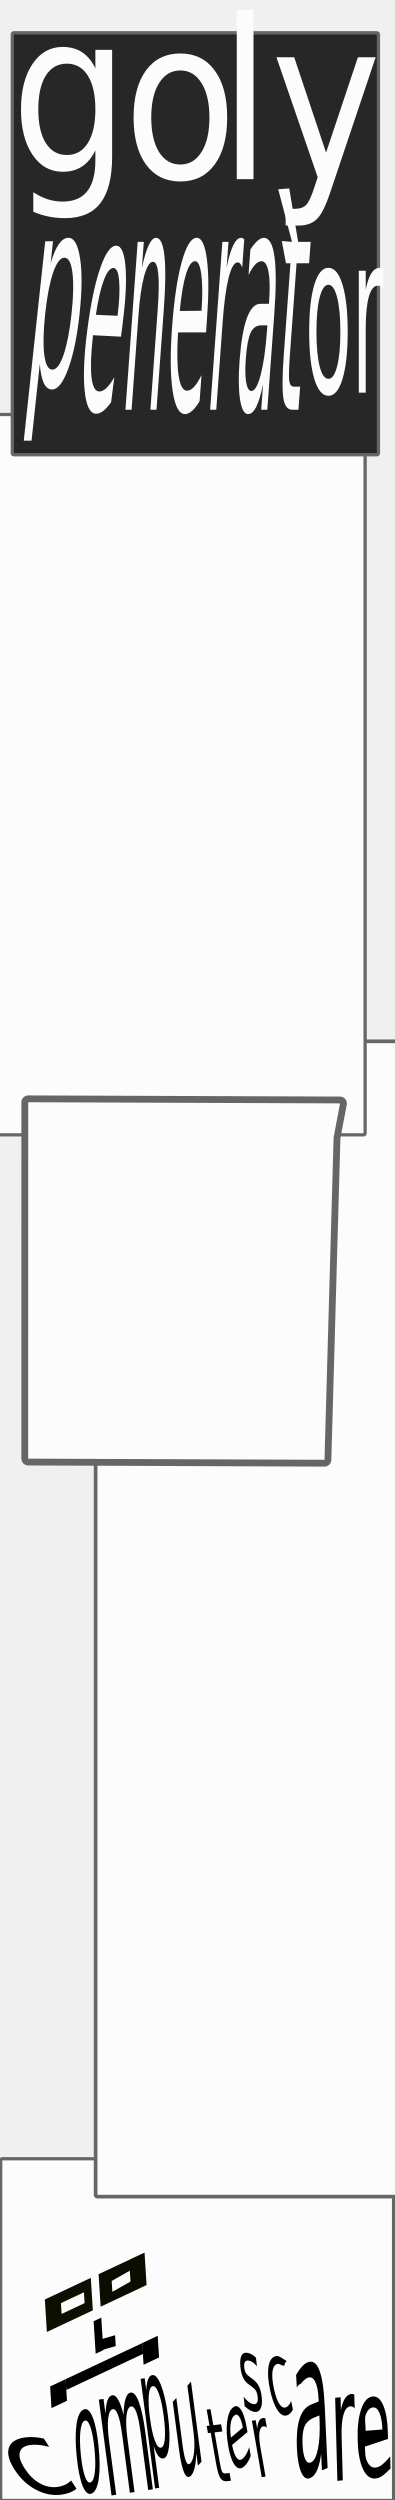
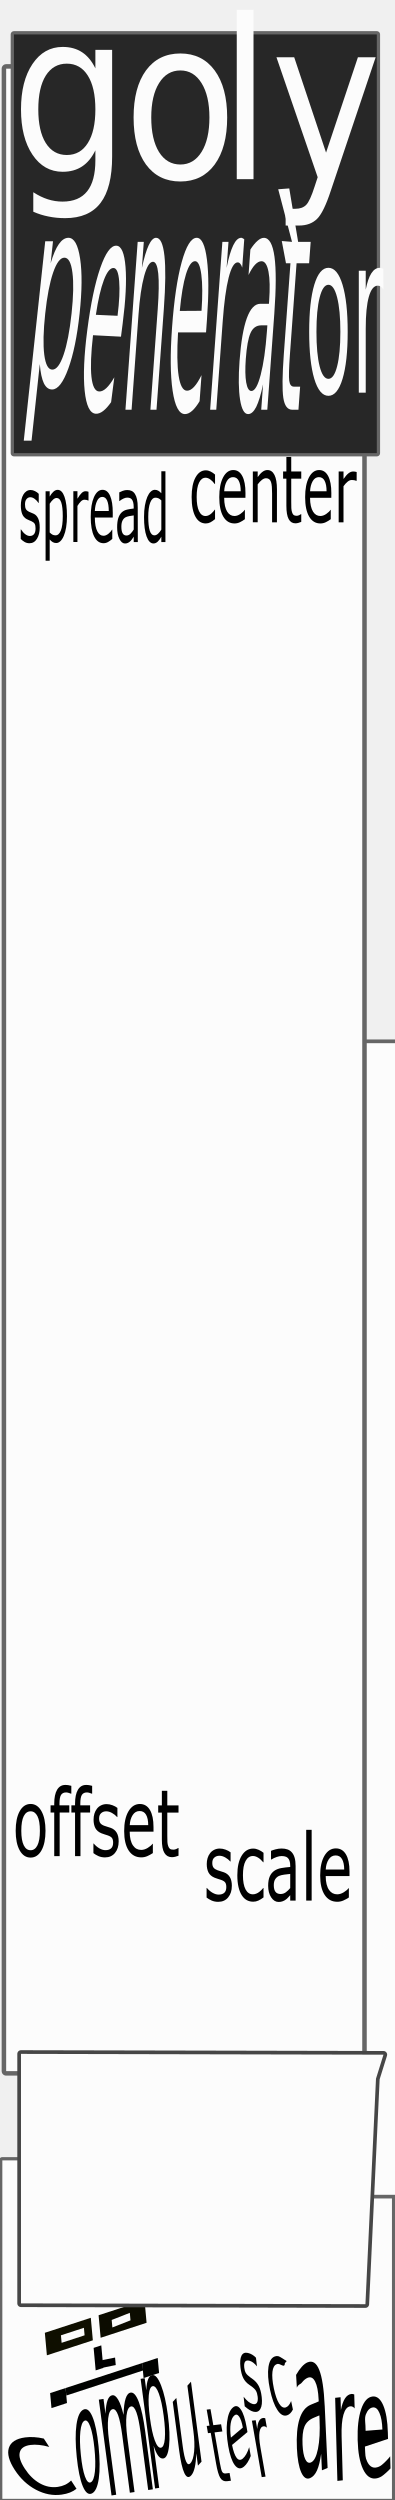
<svg xmlns="http://www.w3.org/2000/svg" width="60" height="380" viewBox="0 0 15.875 100.542" version="1.1" id="svg8" style="enable-background:new">
  <defs id="defs2" />
  <g id="layer1" transform="translate(0,-196.4583)" style="display:none">
    <path style="opacity:1;vector-effect:none;fill:#f0f0f0;fill-opacity:1;fill-rule:evenodd;stroke:none;stroke-width:0.486;stroke-linecap:butt;stroke-linejoin:round;stroke-miterlimit:4;stroke-dasharray:none;stroke-dashoffset:0;stroke-opacity:1;paint-order:normal" d="M 0,196.458 H 23.812 V 297 H 0 Z" id="rect817" />
    <text xml:space="preserve" style="font-style:normal;font-weight:normal;font-size:10.583px;line-height:1.25;font-family:sans-serif;letter-spacing:0px;word-spacing:0px;fill:#000000;fill-opacity:1;stroke:none;stroke-width:0.265" x="8.215" y="295.577" id="text1490" transform="rotate(1.446883)">
      <tspan id="tspan1488" x="8.215" y="295.577" style="font-style:normal;font-variant:normal;font-weight:normal;font-stretch:normal;font-size:2.822px;font-family:sans-serif;-inkscape-font-specification:'sans-serif, Normal';font-variant-ligatures:normal;font-variant-caps:normal;font-variant-numeric:normal;font-feature-settings:normal;text-align:start;writing-mode:lr-tb;text-anchor:start;stroke-width:0.265">computerscare</tspan>
    </text>
    <text transform="rotate(-5.998983)" id="text1494" y="288.031" x="-28.71" style="font-style:normal;font-weight:normal;font-size:10.583px;line-height:1.25;font-family:sans-serif;letter-spacing:0px;word-spacing:0px;fill:#000000;fill-opacity:1;stroke:none;stroke-width:0.265" xml:space="preserve">
      <tspan style="font-style:normal;font-variant:normal;font-weight:normal;font-stretch:normal;font-size:2.822px;font-family:sans-serif;-inkscape-font-specification:'sans-serif, Normal';font-variant-ligatures:normal;font-variant-caps:normal;font-variant-numeric:normal;font-feature-settings:normal;text-align:start;writing-mode:lr-tb;text-anchor:start;stroke-width:0.265" y="288.031" x="-28.71" id="tspan1492">trg</tspan>
    </text>
    <text xml:space="preserve" style="font-style:normal;font-weight:normal;font-size:10.583px;line-height:1.25;font-family:sans-serif;letter-spacing:0px;word-spacing:0px;fill:#000000;fill-opacity:1;stroke:none;stroke-width:0.265" x="20.712" y="288.872" id="text1498" transform="rotate(1.971473)">
      <tspan id="tspan1496" x="20.712" y="288.872" style="font-style:normal;font-variant:normal;font-weight:normal;font-stretch:normal;font-size:2.822px;font-family:sans-serif;-inkscape-font-specification:'sans-serif, Normal';font-variant-ligatures:normal;font-variant-caps:normal;font-variant-numeric:normal;font-feature-settings:normal;text-align:start;writing-mode:lr-tb;text-anchor:start;stroke-width:0.265">in</tspan>
    </text>
    <text transform="rotate(0.4974611)" id="text1521" y="289.162" x="20.315" style="font-style:normal;font-weight:normal;font-size:10.583px;line-height:1.25;font-family:sans-serif;letter-spacing:0px;word-spacing:0px;fill:#000000;fill-opacity:1;stroke:none;stroke-width:0.265" xml:space="preserve">
      <tspan style="font-style:normal;font-variant:normal;font-weight:normal;font-stretch:normal;font-size:3.175px;font-family:sans-serif;-inkscape-font-specification:'sans-serif, Normal';font-variant-ligatures:normal;font-variant-caps:normal;font-variant-numeric:normal;font-feature-settings:normal;text-align:start;writing-mode:lr-tb;text-anchor:start;stroke-width:0.265" y="289.162" x="20.315" id="tspan1519">clr</tspan>
    </text>
    <text transform="matrix(1.013934,-0.02825079,0.06854811,0.9843481,0,0)" id="text1645" y="204.612" x="-10.296" style="font-style:normal;font-weight:normal;font-size:10.747px;line-height:1.25;font-family:sans-serif;letter-spacing:0px;word-spacing:0px;fill:#000000;fill-opacity:1;stroke:none;stroke-width:0.269" xml:space="preserve">
      <tspan style="font-style:normal;font-variant:normal;font-weight:normal;font-stretch:normal;font-size:5.015px;font-family:sans-serif;-inkscape-font-specification:'sans-serif, Normal';font-variant-ligatures:normal;font-variant-caps:normal;font-variant-numeric:normal;font-feature-settings:normal;text-align:start;writing-mode:lr-tb;text-anchor:start;stroke-width:0.269" y="204.612" x="-10.296" id="tspan1643">debug</tspan>
    </text>
  </g>
  <g id="layer3" />
  <g style="display:inline" transform="translate(0,-196.4583)" id="g1669">
    <rect style="fill:#fcfcfc;fill-opacity:1;stroke:#666666;stroke-width:0.263;stroke-linecap:round;stroke-linejoin:round;stroke-miterlimit:4;stroke-dasharray:none;stroke-opacity:1;paint-order:stroke fill markers" id="rect4821" width="15.669" height="13.611" x="0.094" y="283.342" />
    <rect style="fill:#fcfcfc;fill-opacity:1;stroke:#666666;stroke-width:0.297;stroke-linecap:round;stroke-linejoin:round;stroke-miterlimit:4;stroke-dasharray:none;stroke-opacity:1;paint-order:stroke fill markers" id="rect1125" width="12.07" height="46.314" x="3.92" y="238.412" />
-     <rect style="fill:#fcfcfc;fill-opacity:1;stroke:#666666;stroke-width:0.263;stroke-linecap:round;stroke-linejoin:round;stroke-miterlimit:4;stroke-dasharray:none;stroke-opacity:1;paint-order:stroke fill markers" id="rect1123" width="21.034" height="28.84" x="-6.416" y="213.193" />
+     <rect style="fill:#fcfcfc;fill-opacity:1;stroke:#666666;stroke-width:0.363;stroke-linecap:round;stroke-linejoin:round;stroke-miterlimit:4;stroke-dasharray:none;stroke-opacity:1;paint-order:stroke fill markers" id="rect1123" width="14.32" height="80.532" x="0.248" y="199.22" />
    <g aria-label="computerscare" transform="matrix(0.6006444,-0.07085766,0.256188,1.4709,-77.76893,-137.2033)" style="font-style:normal;font-weight:normal;font-size:10.583px;line-height:1.25;font-family:sans-serif;letter-spacing:0px;word-spacing:0px;fill:#000000;fill-opacity:1;stroke:none;stroke-width:0.265" id="text1651">
      <path d="m 7.072,293.857 0.261,0.241 Q 6.999,294.04 6.696,294.013 6.394,293.984 6.119,293.986 q -0.616,0.004 -0.783,0.167 -0.169,0.161 0.143,0.448 0.311,0.287 0.825,0.444 0.512,0.156 1.128,0.151 0.275,-0.003 0.512,-0.034 0.238,-0.033 0.441,-0.095 l 0.258,0.238 q -0.21,0.052 -0.469,0.08 -0.255,0.027 -0.575,0.03 -0.87,0.007 -1.625,-0.212 -0.754,-0.219 -1.164,-0.597 -0.416,-0.384 -0.139,-0.608 0.281,-0.224 1.182,-0.231 0.293,-0.002 0.599,0.021 0.305,0.022 0.619,0.069 z" style="font-style:normal;font-variant:normal;font-weight:normal;font-stretch:normal;font-size:2.822px;font-family:sans-serif;-inkscape-font-specification:'sans-serif, Normal';font-variant-ligatures:normal;font-variant-caps:normal;font-variant-numeric:normal;font-feature-settings:normal;text-align:start;writing-mode:lr-tb;text-anchor:start;stroke-width:0.423" id="path1701" />
      <path d="m 9.946,293.508 q -0.224,0.031 -0.393,0.273 -0.169,0.24 -0.236,0.628 -0.068,0.388 0.022,0.595 0.091,0.204 0.317,0.173 0.222,-0.031 0.391,-0.273 0.169,-0.242 0.236,-0.628 0.067,-0.384 -0.024,-0.591 -0.091,-0.208 -0.313,-0.178 z m 0.052,-0.301 q 0.363,-0.05 0.517,0.223 0.155,0.273 0.062,0.806 -0.093,0.531 -0.352,0.863 -0.26,0.33 -0.622,0.38 -0.364,0.05 -0.519,-0.223 -0.153,-0.275 -0.06,-0.806 0.093,-0.533 0.351,-0.863 0.26,-0.33 0.624,-0.38 z" style="font-style:normal;font-variant:normal;font-weight:normal;font-stretch:normal;font-size:2.822px;font-family:sans-serif;-inkscape-font-specification:'sans-serif, Normal';font-variant-ligatures:normal;font-variant-caps:normal;font-variant-numeric:normal;font-feature-settings:normal;text-align:start;writing-mode:lr-tb;text-anchor:start;stroke-width:0.324" id="path1703" />
      <path d="m 12.574,293.473 q 0.146,-0.29 0.324,-0.43 0.177,-0.14 0.398,-0.143 0.298,-0.004 0.43,0.28 0.133,0.282 0.08,0.808 l -0.158,1.573 -0.315,0.004 0.157,-1.56 q 0.038,-0.375 -0.041,-0.555 -0.079,-0.18 -0.278,-0.178 -0.243,0.003 -0.407,0.226 -0.163,0.223 -0.202,0.605 l -0.148,1.473 -0.315,0.004 0.157,-1.56 q 0.038,-0.377 -0.041,-0.555 -0.079,-0.18 -0.281,-0.178 -0.24,0.003 -0.404,0.229 -0.163,0.223 -0.202,0.602 l -0.148,1.473 -0.315,0.004 0.262,-2.607 0.315,-0.004 -0.041,0.405 q 0.131,-0.241 0.292,-0.357 0.161,-0.116 0.367,-0.119 0.208,-0.003 0.338,0.14 0.132,0.142 0.174,0.416 z" style="font-style:normal;font-variant:normal;font-weight:normal;font-stretch:normal;font-size:2.822px;font-family:sans-serif;-inkscape-font-specification:'sans-serif, Normal';font-variant-ligatures:normal;font-variant-caps:normal;font-variant-numeric:normal;font-feature-settings:normal;text-align:start;writing-mode:lr-tb;text-anchor:start;stroke-width:0.382" id="path1705" />
      <path d="m 14.194,294.396 -0.116,1.146 -0.274,0.004 0.303,-2.983 0.274,-0.004 -0.033,0.328 q 0.105,-0.194 0.245,-0.289 0.141,-0.097 0.323,-0.099 0.302,-0.005 0.458,0.305 0.158,0.31 0.106,0.819 -0.052,0.509 -0.273,0.825 -0.22,0.315 -0.521,0.32 -0.182,0.003 -0.304,-0.088 -0.121,-0.093 -0.187,-0.284 z m 1.003,-0.768 q 0.04,-0.392 -0.062,-0.612 -0.1,-0.222 -0.316,-0.219 -0.216,0.003 -0.363,0.229 -0.145,0.224 -0.185,0.615 -0.04,0.392 0.06,0.614 0.102,0.22 0.318,0.217 0.216,-0.003 0.361,-0.227 0.147,-0.226 0.187,-0.617 z" style="font-style:normal;font-variant:normal;font-weight:normal;font-stretch:normal;font-size:2.822px;font-family:sans-serif;-inkscape-font-specification:'sans-serif, Normal';font-variant-ligatures:normal;font-variant-caps:normal;font-variant-numeric:normal;font-feature-settings:normal;text-align:start;writing-mode:lr-tb;text-anchor:start;stroke-width:0.324" id="path1707" />
      <path d="m 15.817,294.599 0.134,-1.317 0.28,-0.095 -0.132,1.303 q -0.031,0.309 0.047,0.432 0.079,0.122 0.267,0.058 0.226,-0.076 0.376,-0.305 0.151,-0.229 0.183,-0.548 l 0.125,-1.233 0.28,-0.095 -0.221,2.175 -0.28,0.095 0.034,-0.334 q -0.122,0.232 -0.267,0.375 -0.143,0.14 -0.321,0.2 -0.293,0.099 -0.422,-0.083 -0.128,-0.182 -0.083,-0.63 z" style="font-style:normal;font-variant:normal;font-weight:normal;font-stretch:normal;font-size:2.822px;font-family:sans-serif;-inkscape-font-specification:'sans-serif, Normal';font-variant-ligatures:normal;font-variant-caps:normal;font-variant-numeric:normal;font-feature-settings:normal;text-align:start;writing-mode:lr-tb;text-anchor:start;stroke-width:0.324" id="path1709" />
      <path d="m 18.345,293.596 v 0.438 h 0.522 v 0.197 h -0.522 v 0.838 q 0,0.189 0.051,0.243 0.052,0.054 0.211,0.054 h 0.26 v 0.212 H 18.607 q -0.294,0 -0.405,-0.109 -0.112,-0.11 -0.112,-0.4 V 294.231 H 17.904 v -0.197 h 0.186 v -0.438 z" style="font-style:normal;font-variant:normal;font-weight:normal;font-stretch:normal;font-size:2.822px;font-family:sans-serif;-inkscape-font-specification:'sans-serif, Normal';font-variant-ligatures:normal;font-variant-caps:normal;font-variant-numeric:normal;font-feature-settings:normal;text-align:start;writing-mode:lr-tb;text-anchor:start;stroke-width:0.265" id="path1711" />
      <path d="m 20.508,294.201 2.1e-5,0.125 -1.158,0.297 q 0.016,0.259 0.156,0.362 0.141,0.101 0.392,0.037 0.145,-0.038 0.281,-0.108 0.137,-0.071 0.271,-0.178 l 4e-5,0.241 q -0.136,0.093 -0.278,0.16 -0.142,0.067 -0.289,0.104 -0.367,0.094 -0.582,-0.067 -0.214,-0.162 -0.214,-0.531 -6.1e-5,-0.381 0.203,-0.657 0.204,-0.277 0.549,-0.365 0.309,-0.079 0.489,0.077 0.181,0.155 0.181,0.502 z m -0.252,-0.01 q -0.003,-0.209 -0.116,-0.304 -0.112,-0.096 -0.299,-0.048 -0.211,0.054 -0.338,0.207 -0.126,0.153 -0.145,0.377 z" style="font-style:normal;font-variant:normal;font-weight:normal;font-stretch:normal;font-size:2.822px;font-family:sans-serif;-inkscape-font-specification:'sans-serif, Normal';font-variant-ligatures:normal;font-variant-caps:normal;font-variant-numeric:normal;font-feature-settings:normal;text-align:start;writing-mode:lr-tb;text-anchor:start;stroke-width:0.265" id="path1713" />
      <path d="m 21.833,294.271 q -0.043,-0.025 -0.094,-0.036 -0.05,-0.012 -0.11,-0.012 -0.215,0 -0.331,0.141 -0.114,0.139 -0.114,0.401 v 0.813 h -0.255 v -1.543 h 0.255 v 0.24 q 0.08,-0.141 0.208,-0.208 0.128,-0.069 0.311,-0.069 0.026,0 0.058,0.004 0.032,0.003 0.07,0.01 z" style="font-style:normal;font-variant:normal;font-weight:normal;font-stretch:normal;font-size:2.822px;font-family:sans-serif;-inkscape-font-specification:'sans-serif, Normal';font-variant-ligatures:normal;font-variant-caps:normal;font-variant-numeric:normal;font-feature-settings:normal;text-align:start;writing-mode:lr-tb;text-anchor:start;stroke-width:0.265" id="path1715" />
      <path d="m 21.917,292.359 -0.035,0.237 q -0.098,-0.07 -0.209,-0.114 -0.111,-0.044 -0.233,-0.062 -0.187,-0.028 -0.289,0.016 -0.101,0.044 -0.118,0.158 -0.013,0.087 0.047,0.148 0.06,0.059 0.255,0.134 l 0.083,0.032 q 0.259,0.097 0.355,0.218 0.098,0.12 0.07,0.307 -0.031,0.213 -0.219,0.312 -0.186,0.099 -0.48,0.056 -0.123,-0.018 -0.253,-0.062 -0.129,-0.043 -0.269,-0.112 l 0.038,-0.259 q 0.128,0.093 0.258,0.149 0.13,0.055 0.262,0.075 0.177,0.026 0.281,-0.02 0.104,-0.047 0.121,-0.158 0.015,-0.102 -0.046,-0.167 -0.06,-0.065 -0.286,-0.149 l -0.084,-0.033 q -0.226,-0.083 -0.315,-0.199 -0.089,-0.117 -0.063,-0.295 0.032,-0.215 0.202,-0.31 0.17,-0.095 0.451,-0.053 0.139,0.02 0.259,0.059 0.12,0.038 0.217,0.095 z" style="font-style:normal;font-variant:normal;font-weight:normal;font-stretch:normal;font-size:2.822px;font-family:sans-serif;-inkscape-font-specification:'sans-serif, Normal';font-variant-ligatures:normal;font-variant-caps:normal;font-variant-numeric:normal;font-feature-settings:normal;text-align:start;writing-mode:lr-tb;text-anchor:start;stroke-width:0.265" id="path1717" />
      <path d="m 23.753,292.598 c -0.086,0.16 -0.311,-0.032 -0.546,0.002 -0.164,0.014 -0.287,0.076 -0.369,0.188 -0.082,0.111 -0.115,0.26 -0.1,0.448 0.016,0.188 0.073,0.33 0.172,0.427 0.099,0.096 0.231,0.137 0.395,0.124 0.073,-0.006 0.145,-0.022 0.215,-0.047 0.071,-0.026 0.14,-0.062 0.208,-0.107 l 0.019,0.233 c -0.068,0.039 -0.139,0.07 -0.214,0.092 -0.074,0.023 -0.153,0.038 -0.238,0.045 -0.232,0.019 -0.422,-0.038 -0.57,-0.173 -0.148,-0.134 -0.233,-0.325 -0.253,-0.572 -0.021,-0.251 0.032,-0.454 0.157,-0.609 0.126,-0.155 0.309,-0.243 0.549,-0.263 0.078,-0.007 0.154,-0.005 0.23,0.006 0.075,0.009 0.412,0.131 0.484,0.157 z" style="font-style:normal;font-variant:normal;font-weight:normal;font-stretch:normal;font-size:2.822px;font-family:sans-serif;-inkscape-font-specification:'sans-serif, Normal';font-variant-ligatures:normal;font-variant-caps:normal;font-variant-numeric:normal;font-feature-settings:normal;text-align:start;writing-mode:lr-tb;text-anchor:start;stroke-width:0.265" id="path1719" />
      <path d="m 25.019,294.153 c -0.323,0.037 -0.561,0.107 -0.713,0.21 -0.152,0.103 -0.262,0.263 -0.329,0.478 -0.053,0.172 -0.05,0.303 0.011,0.394 0.063,0.089 0.175,0.124 0.336,0.106 0.222,-0.025 0.428,-0.14 0.62,-0.344 0.194,-0.206 0.34,-0.467 0.438,-0.782 l 0.033,-0.108 z m 0.859,-0.29 -0.522,1.678 -0.4,0.045 0.139,-0.446 c -0.147,0.189 -0.302,0.334 -0.465,0.435 -0.162,0.1 -0.342,0.16 -0.539,0.183 -0.249,0.029 -0.421,-0.033 -0.517,-0.184 -0.093,-0.153 -0.096,-0.371 -0.008,-0.655 0.103,-0.331 0.272,-0.591 0.507,-0.779 0.236,-0.189 0.536,-0.304 0.9,-0.346 l 0.56,-0.064 0.015,-0.047 c 0.069,-0.222 0.062,-0.387 -0.022,-0.494 -0.082,-0.109 -0.232,-0.151 -0.451,-0.126 -0.139,0.016 -0.281,0.051 -0.425,0.107 -0.144,0.055 -0.247,0.029 -0.394,0.123 l 0.096,-0.345 c 0.168,-0.085 0.325,-0.152 0.473,-0.201 0.148,-0.051 0.288,-0.083 0.418,-0.098 0.352,-0.04 0.58,0.04 0.685,0.241 0.105,0.201 0.088,0.525 -0.052,0.973 z" style="font-style:normal;font-variant:normal;font-weight:normal;font-stretch:normal;font-size:2.822px;font-family:sans-serif;-inkscape-font-specification:'sans-serif, Normal';font-variant-ligatures:normal;font-variant-caps:normal;font-variant-numeric:normal;font-feature-settings:normal;text-align:start;writing-mode:lr-tb;text-anchor:start;stroke-width:0.45" id="path1721" />
      <path d="m 27.811,294.032 q -0.048,-0.036 -0.114,-0.052 -0.064,-0.018 -0.15,-0.018 -0.305,-6.2e-4 -0.542,0.202 -0.235,0.201 -0.371,0.58 l -0.423,1.176 -0.361,-7.4e-4 0.803,-2.233 0.361,7.5e-4 -0.125,0.347 q 0.186,-0.203 0.403,-0.301 0.218,-0.1 0.477,-0.099 0.037,8e-5 0.08,0.006 0.043,0.005 0.094,0.015 z" style="font-style:normal;font-variant:normal;font-weight:normal;font-stretch:normal;font-size:2.822px;font-family:sans-serif;-inkscape-font-specification:'sans-serif, Normal';font-variant-ligatures:normal;font-variant-caps:normal;font-variant-numeric:normal;font-feature-settings:normal;text-align:start;writing-mode:lr-tb;text-anchor:start;stroke-width:0.379" id="path1723" />
      <path d="m 29.713,294.785 -0.061,0.169 -1.603,0.132 c -0.07,0.238 -0.111,0.286 -0.023,0.411 0.089,0.124 0.253,0.186 0.492,0.186 0.138,6e-5 0.277,-0.016 0.418,-0.049 0.142,-0.033 0.508,-0.142 0.659,-0.207 l -0.118,0.326 c -0.148,0.052 -0.514,0.153 -0.66,0.181 -0.145,0.028 -0.288,0.041 -0.427,0.041 -0.349,-1.8e-4 -0.591,-0.098 -0.725,-0.293 -0.133,-0.195 -0.139,-0.459 -0.019,-0.792 0.124,-0.344 0.319,-0.616 0.585,-0.818 0.267,-0.202 0.565,-0.304 0.893,-0.303 0.294,1.4e-4 0.494,0.092 0.599,0.274 0.106,0.181 0.103,0.428 -0.01,0.741 z m -0.323,-0.101 c 0.066,-0.189 0.065,-0.339 -0.003,-0.452 -0.066,-0.113 -0.188,-0.169 -0.365,-0.169 -0.201,-10e-5 -0.381,0.054 -0.542,0.163 -0.159,0.109 -0.116,0.243 -0.206,0.44 z" style="font-style:normal;font-variant:normal;font-weight:normal;font-stretch:normal;font-size:2.822px;font-family:sans-serif;-inkscape-font-specification:'sans-serif, Normal';font-variant-ligatures:normal;font-variant-caps:normal;font-variant-numeric:normal;font-feature-settings:normal;text-align:start;writing-mode:lr-tb;text-anchor:start;stroke-width:0.368" id="path1725" />
    </g>
-     <g id="g9547" transform="matrix(0.2312732,-0.1088457,0.02054862,0.3268852,-1.160606,287.1933)">
+     <g id="g9547" transform="matrix(0.2312732,-0.07546583,0.02054862,0.2266388,-1.160606,289.0673)">
      <g style="display:inline" id="layer4" />
      <path id="rect5872" d="m 11.987,9.323 h 7.992 v 3.996 h -7.992 z" style="opacity:1;fill:#0f0f00;fill-opacity:1;stroke:#000000;stroke-width:0;stroke-miterlimit:4;stroke-dasharray:none;stroke-opacity:1" />
      <path id="rect5874" d="m 14.667,10.662 h 3.996 v 1.332 h -3.996 z" style="opacity:1;fill:#ffffff;fill-opacity:0.986;stroke:#000000;stroke-width:0;stroke-miterlimit:4;stroke-dasharray:none;stroke-opacity:1" />
      <path id="rect5878" d="m -29.324,9.323 h 7.99 v 3.996 h -7.99 z" style="opacity:1;fill:#0c0c00;fill-opacity:1;stroke:#000000;stroke-width:0;stroke-miterlimit:4;stroke-dasharray:none;stroke-opacity:1" transform="scale(-1,1)" />
      <path id="rect5880" d="m 26.644,10.662 -3.171,0.209 v 1.332 l 3.171,-0.209 z" style="opacity:1;fill:#ffffff;fill-opacity:0.986;stroke:#000000;stroke-width:0;stroke-miterlimit:4;stroke-dasharray:none;stroke-opacity:1" />
      <path id="rect5882" d="m 19.995,14.667 h 1.332 v 3.996 h -1.332 z" style="opacity:1;fill:#000000;fill-opacity:1;stroke:#000000;stroke-width:0;stroke-miterlimit:4;stroke-dasharray:none;stroke-opacity:1" />
      <path id="rect5884" d="m 20.889,17.22 2.579,0.321 v 1.332 l -2.579,-0.321 z" style="opacity:1;fill:#000000;fill-opacity:1;stroke:#000000;stroke-width:0;stroke-miterlimit:4;stroke-dasharray:none;stroke-opacity:1" />
      <path id="rect5886" d="m 11.955,20.011 h 2.696 v 2.664 h -2.696 z" style="opacity:1;fill:#000200;fill-opacity:1;stroke:#000000;stroke-width:0;stroke-miterlimit:4;stroke-dasharray:none;stroke-opacity:1" />
      <path id="rect5888" d="m 27.97,20.011 h 2.696 v 2.664 h -2.696 z" style="opacity:1;fill:#000200;fill-opacity:1;stroke:#000000;stroke-width:0;stroke-miterlimit:4;stroke-dasharray:none;stroke-opacity:1" />
      <path id="rect5890" d="m 14.651,20.011 h 13.352 v 1.332 H 14.651 Z" style="opacity:1;fill:#000200;fill-opacity:1;stroke:#000000;stroke-width:0;stroke-miterlimit:4;stroke-dasharray:none;stroke-opacity:1" />
    </g>
    <path style="fill:#272727;fill-opacity:1;stroke:#666666;stroke-width:0.263;stroke-linecap:round;stroke-linejoin:round;stroke-miterlimit:4;stroke-dasharray:none;stroke-opacity:1;paint-order:stroke fill markers" d="M 0.561,197.843 H 15.154 v 16.838 H 0.561 Z" id="rect1087" />
    <g aria-label="goly penerator" style="font-style:normal;font-weight:normal;font-size:10.583px;line-height:1.25;font-family:sans-serif;letter-spacing:0px;word-spacing:0px;fill:#fcfcfc;fill-opacity:1;stroke:none;stroke-width:0.265" id="text1092" transform="matrix(0.4137905,0,0,0.4898617,-12.48945,90.19218)">
      <path d="m 39.453,225.911 q 0,-1.788 -0.734,-2.771 -0.726,-0.983 -2.044,-0.983 -1.309,0 -2.044,0.983 -0.726,0.983 -0.726,2.771 0,1.779 0.726,2.762 0.734,0.983 2.044,0.983 1.318,0 2.044,-0.983 0.734,-0.983 0.734,-2.762 z m 1.628,3.879 q 0,2.556 -1.124,3.799 -1.124,1.251 -3.442,1.251 -0.858,0 -1.619,-0.134 -0.761,-0.125 -1.478,-0.393 v -1.6 q 0.717,0.393 1.416,0.581 0.699,0.188 1.425,0.188 1.601,0 2.398,-0.849 0.796,-0.84 0.796,-2.547 v -0.813 q -0.504,0.885 -1.292,1.323 -0.787,0.438 -1.885,0.438 -1.823,0 -2.937,-1.403 -1.115,-1.403 -1.115,-3.718 0,-2.324 1.115,-3.727 1.115,-1.403 2.937,-1.403 1.097,0 1.885,0.438 0.787,0.438 1.292,1.323 v -1.519 h 1.628 z" style="fill:#fcfcfc;fill-opacity:1;stroke-width:0.455" id="path1096" />
      <path d="m 47.714,222.715 q -1.309,0 -2.07,1.037 -0.761,1.028 -0.761,2.824 0,1.796 0.752,2.833 0.761,1.028 2.079,1.028 1.301,0 2.062,-1.037 0.761,-1.037 0.761,-2.824 0,-1.779 -0.761,-2.815 -0.761,-1.046 -2.062,-1.046 z m 0,-1.394 q 2.123,0 3.336,1.394 1.212,1.394 1.212,3.861 0,2.458 -1.212,3.861 -1.212,1.394 -3.336,1.394 -2.132,0 -3.344,-1.394 -1.203,-1.403 -1.203,-3.861 0,-2.467 1.203,-3.861 1.212,-1.394 3.344,-1.394 z" style="stroke-width:0.455;fill:#fcfcfc;fill-opacity:1" id="path1098" />
      <path d="m 53.194,217.733 h 1.628 v 13.907 h -1.628 z" style="fill:#fcfcfc;fill-opacity:1;stroke-width:0.455" id="path1100" />
      <path d="m 62.342,232.569 q -0.69,1.788 -1.345,2.333 -0.655,0.545 -1.752,0.545 h -1.301 v -1.376 h 0.956 q 0.672,0 1.044,-0.322 0.372,-0.322 0.823,-1.519 l 0.292,-0.751 -4.008,-9.849 h 1.725 l 3.097,7.83 3.097,-7.83 h 1.725 z" style="fill:#fcfcfc;fill-opacity:1;stroke-width:0.455" id="path1102" />
      <path d="m 34.05,246.821 -0.801,6.29 h -0.756 l 2.085,-16.371 h 0.756 l -0.229,1.8 c 0.248,-0.706 0.514,-1.228 0.797,-1.567 0.287,-0.346 0.598,-0.519 0.933,-0.519 0.556,0 0.934,0.572 1.135,1.716 0.203,1.144 0.186,2.647 -0.051,4.511 -0.237,1.864 -0.603,3.367 -1.098,4.511 -0.492,1.144 -1.016,1.715 -1.572,1.715 -0.335,0 -0.603,-0.169 -0.802,-0.508 -0.196,-0.346 -0.328,-0.872 -0.396,-1.578 z m 3.087,-4.14 c 0.183,-1.433 0.211,-2.556 0.085,-3.367 -0.122,-0.819 -0.382,-1.228 -0.78,-1.228 -0.398,0 -0.764,0.409 -1.097,1.228 -0.33,0.812 -0.586,1.934 -0.768,3.367 -0.183,1.433 -0.213,2.559 -0.091,3.378 0.126,0.812 0.387,1.218 0.785,1.218 0.398,0 0.762,-0.406 1.091,-1.218 0.333,-0.819 0.591,-1.945 0.774,-3.378 z" style="fill:#fcfcfc;fill-opacity:1;stroke-width:0.337" id="path1104" />
      <path d="m 42.102,243.516 -0.161,1.055 -2.717,-0.12 c -0.201,1.486 -0.252,2.625 -0.153,3.417 0.102,0.784 0.349,1.184 0.741,1.202 0.227,0.01 0.462,-0.082 0.705,-0.276 0.245,-0.194 0.504,-0.489 0.776,-0.886 l -0.312,2.04 c -0.262,0.319 -0.518,0.559 -0.767,0.722 -0.249,0.162 -0.488,0.238 -0.717,0.228 -0.574,-0.025 -0.936,-0.655 -1.086,-1.89 -0.148,-1.234 -0.063,-2.891 0.255,-4.971 0.328,-2.15 0.747,-3.847 1.256,-5.092 0.512,-1.252 1.038,-1.867 1.578,-1.843 0.484,0.021 0.779,0.609 0.885,1.763 0.11,1.146 0.015,2.696 -0.283,4.651 z m -0.494,-0.659 c 0.176,-1.181 0.229,-2.127 0.159,-2.838 -0.068,-0.711 -0.248,-1.073 -0.539,-1.086 -0.33,-0.015 -0.646,0.314 -0.949,0.985 -0.301,0.671 -0.561,1.624 -0.779,2.858 z" style="fill:#fcfcfc;fill-opacity:1;stroke-width:0.315" id="path1106" />
      <path d="m 46.11,242.25 -0.717,8.319 h -0.592 l 0.711,-8.245 c 0.112,-1.304 0.13,-2.281 0.053,-2.929 -0.077,-0.648 -0.249,-0.972 -0.514,-0.972 -0.319,0 -0.605,0.39 -0.857,1.169 -0.252,0.779 -0.435,1.842 -0.551,3.187 l -0.671,7.79 H 42.376 L 43.564,236.786 h 0.595 l -0.185,2.141 c 0.213,-0.829 0.432,-1.448 0.659,-1.858 0.228,-0.41 0.468,-0.615 0.719,-0.615 0.414,0 0.684,0.492 0.812,1.477 0.128,0.976 0.11,2.416 -0.054,4.32 z" style="fill:#fcfcfc;fill-opacity:1;stroke-width:0.322" id="path1108" />
      <path d="m 50.303,243.112 -0.095,1.108 h -2.721 c -0.109,1.559 -0.089,2.748 0.059,3.569 0.151,0.812 0.422,1.218 0.815,1.218 0.227,0 0.456,-0.107 0.687,-0.32 0.233,-0.213 0.473,-0.533 0.72,-0.96 l -0.185,2.141 c -0.242,0.345 -0.482,0.607 -0.721,0.788 -0.239,0.18 -0.473,0.271 -0.702,0.271 -0.575,0 -0.975,-0.64 -1.201,-1.92 -0.224,-1.28 -0.242,-3.011 -0.054,-5.193 0.194,-2.256 0.507,-4.045 0.938,-5.366 0.434,-1.329 0.921,-1.994 1.461,-1.994 0.485,0 0.816,0.599 0.993,1.797 0.18,1.19 0.182,2.81 0.005,4.861 z m -0.534,-0.665 c 0.102,-1.239 0.097,-2.227 -0.018,-2.966 -0.112,-0.738 -0.314,-1.108 -0.606,-1.108 -0.33,0 -0.626,0.357 -0.887,1.071 -0.259,0.714 -0.459,1.719 -0.601,3.015 z" style="fill:#fcfcfc;fill-opacity:1;stroke-width:0.322" id="path1110" />
      <path d="m 53.724,238.903 c -0.054,-0.148 -0.117,-0.254 -0.191,-0.32 -0.071,-0.074 -0.153,-0.111 -0.248,-0.111 -0.334,0 -0.628,0.418 -0.88,1.255 -0.249,0.829 -0.441,2.022 -0.576,3.581 l -0.626,7.261 h -0.595 l 1.188,-13.783 h 0.595 l -0.185,2.141 c 0.196,-0.837 0.412,-1.456 0.646,-1.858 0.235,-0.41 0.495,-0.615 0.78,-0.615 0.041,0 0.085,0.012 0.132,0.037 0.048,0.016 0.1,0.045 0.157,0.086 z" style="fill:#fcfcfc;fill-opacity:1;stroke-width:0.322" id="path1112" />
      <path d="m 55.58,243.641 c -0.478,0 -0.827,0.209 -1.048,0.628 -0.22,0.418 -0.374,1.132 -0.461,2.141 -0.069,0.804 -0.056,1.444 0.04,1.92 0.099,0.468 0.268,0.701 0.506,0.701 0.328,0 0.629,-0.443 0.902,-1.329 0.276,-0.894 0.478,-2.08 0.606,-3.557 l 0.043,-0.505 z m 1.261,-0.935 -0.678,7.864 h -0.592 l 0.18,-2.092 c -0.207,0.837 -0.429,1.456 -0.665,1.858 -0.235,0.394 -0.499,0.591 -0.791,0.591 -0.369,0 -0.629,-0.394 -0.779,-1.181 -0.148,-0.796 -0.165,-1.858 -0.05,-3.187 0.134,-1.551 0.37,-2.72 0.708,-3.507 0.34,-0.788 0.779,-1.181 1.317,-1.181 h 0.83 l 0.019,-0.221 c 0.09,-1.042 0.069,-1.846 -0.062,-2.412 -0.128,-0.574 -0.355,-0.861 -0.678,-0.861 -0.206,0 -0.414,0.094 -0.626,0.283 -0.211,0.189 -0.423,0.472 -0.636,0.849 l 0.18,-2.092 c 0.244,-0.32 0.475,-0.558 0.692,-0.714 0.218,-0.164 0.423,-0.246 0.616,-0.246 0.521,0 0.866,0.517 1.034,1.551 0.168,1.034 0.162,2.601 -0.019,4.701 z" style="fill:#fcfcfc;fill-opacity:1;stroke-width:0.322" id="path1114" />
      <path d="m 58.297,232.4 0.862,4.386 h 1.219 l -0.152,1.76 H 59.007 l -0.645,7.482 c -0.097,1.124 -0.119,1.846 -0.068,2.166 0.054,0.32 0.204,0.48 0.451,0.48 h 0.608 l -0.163,1.895 h -0.608 c -0.457,0 -0.744,-0.324 -0.862,-0.972 -0.117,-0.656 -0.101,-1.846 0.047,-3.569 l 0.645,-7.482 h -0.434 l -0.408,-1.827 0.994,0.068 -1.341,-4.318 z" style="fill:#fcfcfc;fill-opacity:1;stroke-width:0.322" id="path1116" />
      <path d="m 62.104,240.311 q -0.539,0 -0.852,1.037 -0.313,1.028 -0.313,2.824 0,1.796 0.309,2.833 0.313,1.028 0.855,1.028 0.535,0 0.848,-1.037 0.313,-1.037 0.313,-2.824 0,-1.779 -0.313,-2.815 -0.313,-1.046 -0.848,-1.046 z m 0,-1.394 q 0.874,0 1.372,1.394 0.499,1.394 0.499,3.861 0,2.458 -0.499,3.861 -0.499,1.394 -1.372,1.394 -0.877,0 -1.376,-1.394 -0.495,-1.403 -0.495,-3.861 0,-2.467 0.495,-3.861 0.499,-1.394 1.376,-1.394 z" style="stroke-width:0.292;fill:#fcfcfc;fill-opacity:1" id="path1118" />
      <path d="m 67.444,240.696 q -0.113,-0.161 -0.248,-0.232 -0.131,-0.081 -0.291,-0.081 -0.568,0 -0.874,0.912 -0.302,0.903 -0.302,2.601 v 5.273 H 65.056 V 239.158 h 0.673 v 1.555 q 0.211,-0.912 0.55,-1.35 0.339,-0.447 0.823,-0.447 0.069,0 0.153,0.027 0.084,0.018 0.186,0.063 z" style="stroke-width:0.292;fill:#fcfcfc;fill-opacity:1" id="path1120" />
    </g>
-     <path style="fill:#fcfcfc;fill-opacity:1;stroke:#666666;stroke-width:0.549;stroke-linecap:round;stroke-linejoin:round;stroke-miterlimit:4;stroke-dasharray:none;stroke-opacity:1;paint-order:stroke fill markers" d="m 1.135,240.787 12.54,0.046 -0.259,1.379 -0.366,12.954 -11.916,-0.046 z" id="rect1127" />
+     <path style="fill:#fcfcfc;fill-opacity:1;stroke:#464646;stroke-width:0.296;stroke-linecap:round;stroke-linejoin:round;stroke-miterlimit:4;stroke-dasharray:none;stroke-opacity:1;paint-order:stroke fill markers" d="m 0.844,279.059 14.578,0.032 -0.301,0.965 -0.425,9.069 -13.852,-0.032 z" id="rect1127" />
+     <g aria-label="scale" transform="scale(0.7974454,1.254004)" id="text1023" style="font-style:normal;font-weight:normal;font-size:2.987px;line-height:1.25;font-family:sans-serif;fill:#000000;fill-opacity:1;stroke:none;stroke-width:0.075">
+       <path d="m 11.692,217.149 q 0,0.223 -0.185,0.366 -0.184,0.143 -0.503,0.143 -0.181,0 -0.333,-0.042 -0.15,-0.044 -0.252,-0.095 v -0.308 h 0.015 q 0.13,0.098 0.289,0.156 0.159,0.057 0.305,0.057 0.181,0 0.283,-0.058 0.102,-0.058 0.102,-0.184 0,-0.096 -0.055,-0.146 -0.055,-0.05 -0.213,-0.085 -0.058,-0.013 -0.153,-0.031 -0.093,-0.018 -0.171,-0.038 -0.214,-0.057 -0.305,-0.166 -0.089,-0.111 -0.089,-0.271 0,-0.101 0.041,-0.19 0.042,-0.089 0.127,-0.159 0.082,-0.069 0.207,-0.108 0.127,-0.041 0.283,-0.041 0.146,0 0.295,0.036 0.15,0.035 0.249,0.086 v 0.293 h -0.015 q -0.105,-0.077 -0.255,-0.13 -0.15,-0.054 -0.295,-0.054 -0.15,0 -0.254,0.058 -0.104,0.057 -0.104,0.171 0,0.101 0.063,0.152 0.061,0.051 0.198,0.083 0.076,0.018 0.169,0.035 0.095,0.018 0.158,0.032 0.191,0.044 0.295,0.15 0.104,0.108 0.104,0.286 z" style="stroke-width:0.075" id="path1059" />
+       <path d="m 13.29,217.516 q -0.137,0.066 -0.261,0.102 -0.123,0.036 -0.261,0.036 -0.176,0 -0.324,-0.051 -0.147,-0.052 -0.252,-0.158 -0.106,-0.105 -0.165,-0.265 -0.058,-0.16 -0.058,-0.375 0,-0.4 0.219,-0.627 0.22,-0.228 0.58,-0.228 0.14,0 0.274,0.039 0.136,0.039 0.248,0.096 v 0.305 h -0.015 q -0.125,-0.098 -0.26,-0.15 -0.133,-0.052 -0.26,-0.052 -0.233,0 -0.369,0.158 -0.134,0.156 -0.134,0.459 0,0.295 0.131,0.454 0.133,0.158 0.372,0.158 0.083,0 0.169,-0.022 0.086,-0.022 0.155,-0.057 0.06,-0.031 0.112,-0.064 0.052,-0.035 0.083,-0.06 h 0.015 z" style="stroke-width:0.075" id="path1061" />
+       <path d="m 14.909,217.618 h -0.273 v -0.174 q -0.036,0.025 -0.099,0.07 -0.061,0.044 -0.12,0.07 -0.069,0.034 -0.158,0.055 -0.089,0.023 -0.209,0.023 -0.22,0 -0.373,-0.146 -0.153,-0.146 -0.153,-0.372 0,-0.185 0.079,-0.299 0.08,-0.115 0.228,-0.181 0.149,-0.066 0.357,-0.089 0.209,-0.023 0.448,-0.035 v -0.042 q 0,-0.093 -0.034,-0.155 -0.032,-0.061 -0.093,-0.096 -0.058,-0.034 -0.14,-0.045 -0.082,-0.012 -0.171,-0.012 -0.108,0 -0.241,0.029 -0.133,0.028 -0.274,0.082 h -0.015 v -0.279 q 0.08,-0.022 0.232,-0.048 0.152,-0.026 0.299,-0.026 0.172,0 0.299,0.029 0.128,0.028 0.222,0.096 0.092,0.067 0.14,0.174 0.048,0.106 0.048,0.264 z m -0.273,-0.401 v -0.454 q -0.125,0.007 -0.296,0.022 -0.169,0.015 -0.268,0.042 -0.118,0.034 -0.191,0.105 -0.073,0.07 -0.073,0.194 0,0.14 0.085,0.211 0.085,0.07 0.258,0.07 0.144,0 0.264,-0.055 0.12,-0.057 0.222,-0.136 z" style="stroke-width:0.075" id="path1063" />
+       <path d="m 15.717,217.618 h -0.274 v -2.269 h 0.274 z" style="stroke-width:0.075" id="path1065" />
+       <path d="m 17.626,216.832 h -1.2 q 0,0.15 0.045,0.263 0.045,0.111 0.124,0.182 0.076,0.07 0.179,0.105 0.105,0.035 0.23,0.035 0.166,0 0.334,-0.066 0.169,-0.067 0.241,-0.131 h 0.015 v 0.299 q -0.139,0.058 -0.283,0.098 -0.144,0.039 -0.303,0.039 -0.405,0 -0.633,-0.219 -0.228,-0.22 -0.228,-0.624 0,-0.4 0.217,-0.634 0.219,-0.235 0.575,-0.235 0.33,0 0.508,0.193 0.179,0.193 0.179,0.547 z m -0.267,-0.21 q -0.002,-0.216 -0.109,-0.334 -0.106,-0.118 -0.325,-0.118 -0.22,0 -0.351,0.13 -0.13,0.13 -0.147,0.322 z" style="stroke-width:0.075" id="path1067" />
+     </g>
+     <g aria-label="offset" transform="matrix(0.7974454,0,0,1.254004,0,-0.5291667)" id="text1040" style="font-style:normal;font-weight:normal;font-size:2.987px;line-height:1.25;font-family:sans-serif;fill:#000000;fill-opacity:1;stroke:none;stroke-width:0.075">
+       <path d="m 2.295,215.802 q 0,0.398 -0.204,0.629 -0.204,0.23 -0.547,0.23 -0.346,0 -0.55,-0.23 -0.203,-0.23 -0.203,-0.629 0,-0.398 0.203,-0.629 0.204,-0.232 0.55,-0.232 0.343,0 0.547,0.232 0.204,0.23 0.204,0.629 z m -0.283,0 q 0,-0.316 -0.124,-0.47 -0.124,-0.155 -0.344,-0.155 -0.223,0 -0.347,0.155 -0.123,0.153 -0.123,0.47 0,0.306 0.124,0.465 0.124,0.158 0.346,0.158 0.219,0 0.343,-0.156 0.125,-0.158 0.125,-0.467 z" style="stroke-width:0.075" id="path1042" />
+       <path d="m 3.597,214.612 h -0.015 q -0.045,-0.013 -0.118,-0.026 -0.073,-0.015 -0.128,-0.015 -0.176,0 -0.257,0.079 -0.079,0.077 -0.079,0.281 v 0.055 H 3.495 v 0.23 H 3.009 v 1.399 H 2.735 v -1.399 H 2.55 v -0.23 h 0.185 v -0.054 q 0,-0.29 0.144,-0.445 0.144,-0.156 0.417,-0.156 0.092,0 0.165,0.009 0.074,0.009 0.136,0.02 z" style="stroke-width:0.075" id="path1044" />
+       <path d="M 4.647,214.612 H 4.632 q -0.045,-0.013 -0.118,-0.026 -0.073,-0.015 -0.128,-0.015 -0.176,0 -0.257,0.079 -0.079,0.077 -0.079,0.281 v 0.055 h 0.494 v 0.23 h -0.486 v 1.399 H 3.785 v -1.399 H 3.6 v -0.23 h 0.185 v -0.054 q 0,-0.29 0.144,-0.445 0.144,-0.156 0.417,-0.156 0.092,0 0.165,0.009 0.074,0.009 0.136,0.02 z" style="stroke-width:0.075" id="path1046" />
+       <path d="m 5.984,216.146 q 0,0.223 -0.185,0.366 -0.184,0.143 -0.503,0.143 -0.181,0 -0.333,-0.042 -0.15,-0.044 -0.252,-0.095 v -0.308 h 0.015 q 0.13,0.098 0.289,0.156 0.159,0.057 0.305,0.057 0.181,0 0.283,-0.058 0.102,-0.058 0.102,-0.184 0,-0.096 -0.055,-0.146 -0.055,-0.05 -0.213,-0.085 -0.058,-0.013 -0.153,-0.031 -0.093,-0.018 -0.171,-0.038 -0.214,-0.057 -0.305,-0.166 -0.089,-0.111 -0.089,-0.271 0,-0.101 0.041,-0.19 0.042,-0.089 0.127,-0.159 0.082,-0.069 0.207,-0.108 0.127,-0.041 0.283,-0.041 0.146,0 0.295,0.036 0.15,0.035 0.249,0.086 v 0.293 h -0.015 q -0.105,-0.077 -0.255,-0.13 -0.15,-0.054 -0.295,-0.054 -0.15,0 -0.254,0.058 -0.104,0.057 -0.104,0.171 0,0.101 0.063,0.152 0.061,0.051 0.198,0.083 0.076,0.018 0.169,0.035 0.095,0.018 0.158,0.032 0.191,0.044 0.295,0.15 0.104,0.108 0.104,0.286 z" style="stroke-width:0.075" id="path1048" />
+       <path d="M 7.742,215.83 H 6.541 q 0,0.15 0.045,0.263 0.045,0.111 0.124,0.182 0.076,0.07 0.179,0.105 0.105,0.035 0.23,0.035 0.166,0 0.334,-0.066 0.169,-0.067 0.241,-0.131 h 0.015 v 0.299 q -0.139,0.058 -0.283,0.098 -0.144,0.039 -0.303,0.039 -0.405,0 -0.633,-0.219 -0.228,-0.22 -0.228,-0.624 0,-0.4 0.217,-0.634 0.219,-0.235 0.575,-0.235 0.33,0 0.508,0.193 0.179,0.193 0.179,0.547 z m -0.267,-0.21 q -0.001,-0.216 -0.109,-0.334 -0.106,-0.118 -0.325,-0.118 -0.22,0 -0.351,0.13 -0.13,0.13 -0.147,0.322 z" style="stroke-width:0.075" id="path1050" />
+       <path d="m 9.003,216.601 q -0.077,0.02 -0.169,0.034 -0.09,0.013 -0.162,0.013 -0.249,0 -0.379,-0.134 -0.13,-0.134 -0.13,-0.43 v -0.866 H 7.978 v -0.23 h 0.185 v -0.468 h 0.274 v 0.468 h 0.566 v 0.23 H 8.437 v 0.742 q 0,0.128 0.006,0.201 0.006,0.071 0.041,0.134 0.032,0.058 0.088,0.086 0.057,0.026 0.172,0.026 0.067,0 0.14,-0.019 0.073,-0.02 0.105,-0.034 h 0.015 z" style="stroke-width:0.075" id="path1052" />
+     </g>
+     <g aria-label="spread" transform="matrix(0.6915641,0,0,1.445998,0.1984375,0.396875)" id="text1072" style="font-style:normal;font-weight:normal;font-size:2.59px;line-height:1.25;font-family:sans-serif;fill:#000000;fill-opacity:1;stroke:none;stroke-width:0.065">
+       <path d="m 2.023,150.257 q 0,0.194 -0.161,0.317 -0.159,0.124 -0.436,0.124 -0.157,0 -0.288,-0.037 -0.13,-0.038 -0.219,-0.082 v -0.267 h 0.013 q 0.113,0.085 0.25,0.135 0.138,0.049 0.264,0.049 0.157,0 0.245,-0.051 0.089,-0.051 0.089,-0.159 0,-0.084 -0.048,-0.126 -0.048,-0.043 -0.185,-0.073 -0.051,-0.011 -0.133,-0.027 -0.081,-0.015 -0.148,-0.033 -0.186,-0.049 -0.264,-0.144 -0.077,-0.096 -0.077,-0.235 0,-0.087 0.035,-0.164 0.037,-0.077 0.11,-0.138 0.071,-0.059 0.18,-0.094 0.11,-0.035 0.245,-0.035 0.126,0 0.255,0.032 0.13,0.03 0.216,0.075 v 0.254 h -0.013 q -0.091,-0.067 -0.221,-0.113 -0.13,-0.047 -0.255,-0.047 -0.13,0 -0.22,0.051 -0.09,0.049 -0.09,0.148 0,0.087 0.054,0.132 0.053,0.044 0.172,0.072 0.066,0.015 0.147,0.03 0.082,0.015 0.137,0.028 0.166,0.038 0.255,0.13 0.09,0.094 0.09,0.248 z" style="stroke-width:0.065" id="path1074" />
+       <path d="m 3.608,149.941 q 0,0.172 -0.049,0.315 -0.049,0.142 -0.139,0.24 -0.083,0.094 -0.197,0.145 -0.113,0.051 -0.239,0.051 -0.11,0 -0.2,-0.024 -0.089,-0.024 -0.181,-0.075 v 0.592 H 2.364 V 149.252 h 0.238 v 0.148 q 0.095,-0.08 0.212,-0.133 0.119,-0.054 0.253,-0.054 0.255,0 0.397,0.194 0.143,0.192 0.143,0.535 z m -0.245,0.006 q 0,-0.255 -0.087,-0.382 -0.087,-0.126 -0.268,-0.126 -0.102,0 -0.206,0.044 -0.104,0.044 -0.199,0.116 v 0.801 q 0.101,0.045 0.173,0.062 0.073,0.016 0.166,0.016 0.199,0 0.31,-0.134 0.111,-0.134 0.111,-0.397 z" style="stroke-width:0.065" id="path1076" />
+       <path d="M 4.86,149.511 H 4.847 q -0.053,-0.013 -0.104,-0.018 -0.049,-0.006 -0.118,-0.006 -0.11,0 -0.212,0.049 -0.102,0.048 -0.197,0.125 v 1.003 H 3.978 v -1.413 h 0.238 v 0.209 q 0.142,-0.114 0.249,-0.161 0.109,-0.048 0.221,-0.048 0.062,0 0.09,0.004 0.028,0.003 0.083,0.011 z" style="stroke-width:0.065" id="path1078" />
+       <path d="M 6.269,149.983 H 5.228 q 0,0.13 0.039,0.228 0.039,0.096 0.108,0.158 0.066,0.061 0.156,0.091 0.091,0.03 0.2,0.03 0.144,0 0.29,-0.057 0.147,-0.058 0.209,-0.114 h 0.013 v 0.259 q -0.12,0.051 -0.245,0.085 -0.125,0.034 -0.263,0.034 -0.352,0 -0.549,-0.19 -0.197,-0.191 -0.197,-0.541 0,-0.347 0.188,-0.55 0.19,-0.204 0.498,-0.204 0.286,0 0.44,0.167 0.156,0.167 0.156,0.474 z m -0.231,-0.182 q -0.001,-0.187 -0.095,-0.29 -0.092,-0.102 -0.282,-0.102 -0.191,0 -0.305,0.113 -0.113,0.113 -0.128,0.28 z" style="stroke-width:0.065" id="path1080" />
+       <path d="M 7.727,150.665 H 7.49 v -0.15 q -0.032,0.021 -0.086,0.061 -0.053,0.038 -0.104,0.061 -0.059,0.029 -0.137,0.048 -0.077,0.02 -0.181,0.02 -0.191,0 -0.324,-0.126 -0.133,-0.126 -0.133,-0.323 0,-0.161 0.068,-0.259 0.07,-0.1 0.197,-0.157 0.129,-0.057 0.31,-0.077 0.181,-0.02 0.388,-0.03 v -0.037 q 0,-0.081 -0.029,-0.134 -0.028,-0.053 -0.081,-0.084 -0.051,-0.029 -0.121,-0.039 -0.071,-0.01 -0.148,-0.01 -0.094,0 -0.209,0.025 -0.115,0.024 -0.238,0.071 h -0.013 v -0.242 q 0.07,-0.019 0.201,-0.042 0.132,-0.023 0.259,-0.023 0.149,0 0.259,0.025 0.111,0.024 0.192,0.084 0.08,0.058 0.121,0.15 0.042,0.092 0.042,0.229 z m -0.237,-0.348 v -0.393 q -0.109,0.006 -0.257,0.019 -0.147,0.013 -0.233,0.037 -0.102,0.029 -0.166,0.091 -0.063,0.061 -0.063,0.168 0,0.121 0.073,0.183 0.073,0.061 0.224,0.061 0.125,0 0.229,-0.048 0.104,-0.049 0.192,-0.118 z" style="stroke-width:0.065" id="path1082" />
+       <path d="M 9.333,150.665 H 9.095 v -0.148 q -0.102,0.088 -0.214,0.138 -0.111,0.049 -0.242,0.049 -0.253,0 -0.402,-0.195 -0.148,-0.195 -0.148,-0.54 0,-0.18 0.051,-0.32 0.052,-0.14 0.139,-0.239 0.086,-0.096 0.2,-0.147 0.115,-0.051 0.238,-0.051 0.111,0 0.197,0.024 0.086,0.023 0.181,0.072 v -0.612 h 0.238 z m -0.238,-0.348 v -0.811 q -0.096,-0.043 -0.172,-0.059 -0.076,-0.016 -0.166,-0.016 -0.2,0 -0.311,0.139 -0.111,0.139 -0.111,0.395 0,0.252 0.086,0.383 0.086,0.13 0.276,0.13 0.101,0 0.205,-0.044 0.104,-0.045 0.194,-0.116 z" style="stroke-width:0.065" id="path1084" />
+     </g>
+     <g aria-label="center" transform="scale(0.7536482,1.326879)" id="text1089" style="font-style:normal;font-weight:normal;font-size:2.823px;line-height:1.25;font-family:sans-serif;fill:#000000;fill-opacity:1;stroke:none;stroke-width:0.071">
+       <path d="m 11.475,163.795 q -0.13,0.062 -0.247,0.097 -0.116,0.034 -0.247,0.034 -0.167,0 -0.306,-0.048 -0.139,-0.05 -0.238,-0.149 -0.101,-0.099 -0.156,-0.251 -0.055,-0.152 -0.055,-0.354 0,-0.378 0.207,-0.593 0.208,-0.215 0.549,-0.215 0.132,0 0.259,0.037 0.128,0.037 0.234,0.091 v 0.288 h -0.014 q -0.119,-0.092 -0.245,-0.142 -0.125,-0.05 -0.245,-0.05 -0.221,0 -0.349,0.149 -0.127,0.147 -0.127,0.434 0,0.278 0.124,0.429 0.125,0.149 0.351,0.149 0.079,0 0.16,-0.021 0.081,-0.021 0.146,-0.054 0.057,-0.029 0.106,-0.061 0.05,-0.033 0.079,-0.057 h 0.014 z" style="stroke-width:0.071" id="path1091" />
+       <path d="m 13.097,163.148 h -1.134 q 0,0.142 0.043,0.248 0.043,0.105 0.117,0.172 0.072,0.066 0.17,0.099 0.099,0.033 0.218,0.033 0.157,0 0.316,-0.062 0.16,-0.063 0.227,-0.124 h 0.014 v 0.283 q -0.131,0.055 -0.267,0.092 -0.136,0.037 -0.287,0.037 -0.383,0 -0.598,-0.207 -0.215,-0.208 -0.215,-0.59 0,-0.378 0.205,-0.6 0.207,-0.222 0.543,-0.222 0.311,0 0.48,0.182 0.17,0.182 0.17,0.517 z m -0.252,-0.198 q -0.001,-0.204 -0.103,-0.316 -0.101,-0.112 -0.307,-0.112 -0.208,0 -0.332,0.123 -0.123,0.123 -0.139,0.305 z" style="stroke-width:0.071" id="path1093" />
+       <path d="m 14.778,163.891 h -0.259 v -0.877 q 0,-0.106 -0.012,-0.198 -0.012,-0.094 -0.045,-0.146 -0.034,-0.058 -0.099,-0.086 -0.065,-0.029 -0.168,-0.029 -0.106,0 -0.222,0.052 -0.116,0.052 -0.222,0.134 v 1.149 h -0.259 v -1.54 h 0.259 v 0.171 q 0.121,-0.101 0.251,-0.157 0.13,-0.057 0.266,-0.057 0.249,0 0.38,0.15 0.131,0.15 0.131,0.433 z" style="stroke-width:0.071" id="path1095" />
+       <path d="m 16.076,163.878 q -0.073,0.019 -0.16,0.032 -0.085,0.012 -0.153,0.012 -0.236,0 -0.358,-0.127 -0.123,-0.127 -0.123,-0.407 v -0.819 h -0.175 v -0.218 h 0.175 v -0.442 h 0.259 v 0.442 h 0.535 v 0.218 h -0.535 v 0.702 q 0,0.121 0.005,0.19 0.005,0.068 0.039,0.127 0.03,0.055 0.083,0.081 0.054,0.025 0.163,0.025 0.063,0 0.132,-0.018 0.069,-0.019 0.099,-0.032 h 0.014 z" style="stroke-width:0.071" id="path1097" />
+       <path d="m 17.679,163.148 h -1.134 q 0,0.142 0.043,0.248 0.043,0.105 0.117,0.172 0.072,0.066 0.17,0.099 0.099,0.033 0.218,0.033 0.157,0 0.316,-0.062 0.16,-0.063 0.227,-0.124 h 0.014 v 0.283 q -0.131,0.055 -0.267,0.092 -0.136,0.037 -0.287,0.037 -0.383,0 -0.598,-0.207 -0.215,-0.208 -0.215,-0.59 0,-0.378 0.205,-0.6 0.207,-0.222 0.543,-0.222 0.311,0 0.48,0.182 0.17,0.182 0.17,0.517 z m -0.252,-0.198 q -0.001,-0.204 -0.103,-0.316 -0.101,-0.112 -0.307,-0.112 -0.208,0 -0.332,0.123 -0.123,0.123 -0.139,0.305 z" style="stroke-width:0.071" id="path1099" />
+       <path d="m 19.032,162.634 h -0.014 q -0.058,-0.014 -0.113,-0.019 -0.054,-0.007 -0.128,-0.007 -0.12,0 -0.232,0.054 -0.112,0.052 -0.215,0.136 v 1.093 H 18.072 v -1.54 h 0.259 v 0.227 q 0.154,-0.124 0.272,-0.175 0.119,-0.052 0.241,-0.052 0.068,0 0.098,0.004 0.03,0.003 0.091,0.012 z" style="stroke-width:0.071" id="path1101" />
+     </g>
  </g>
</svg>
